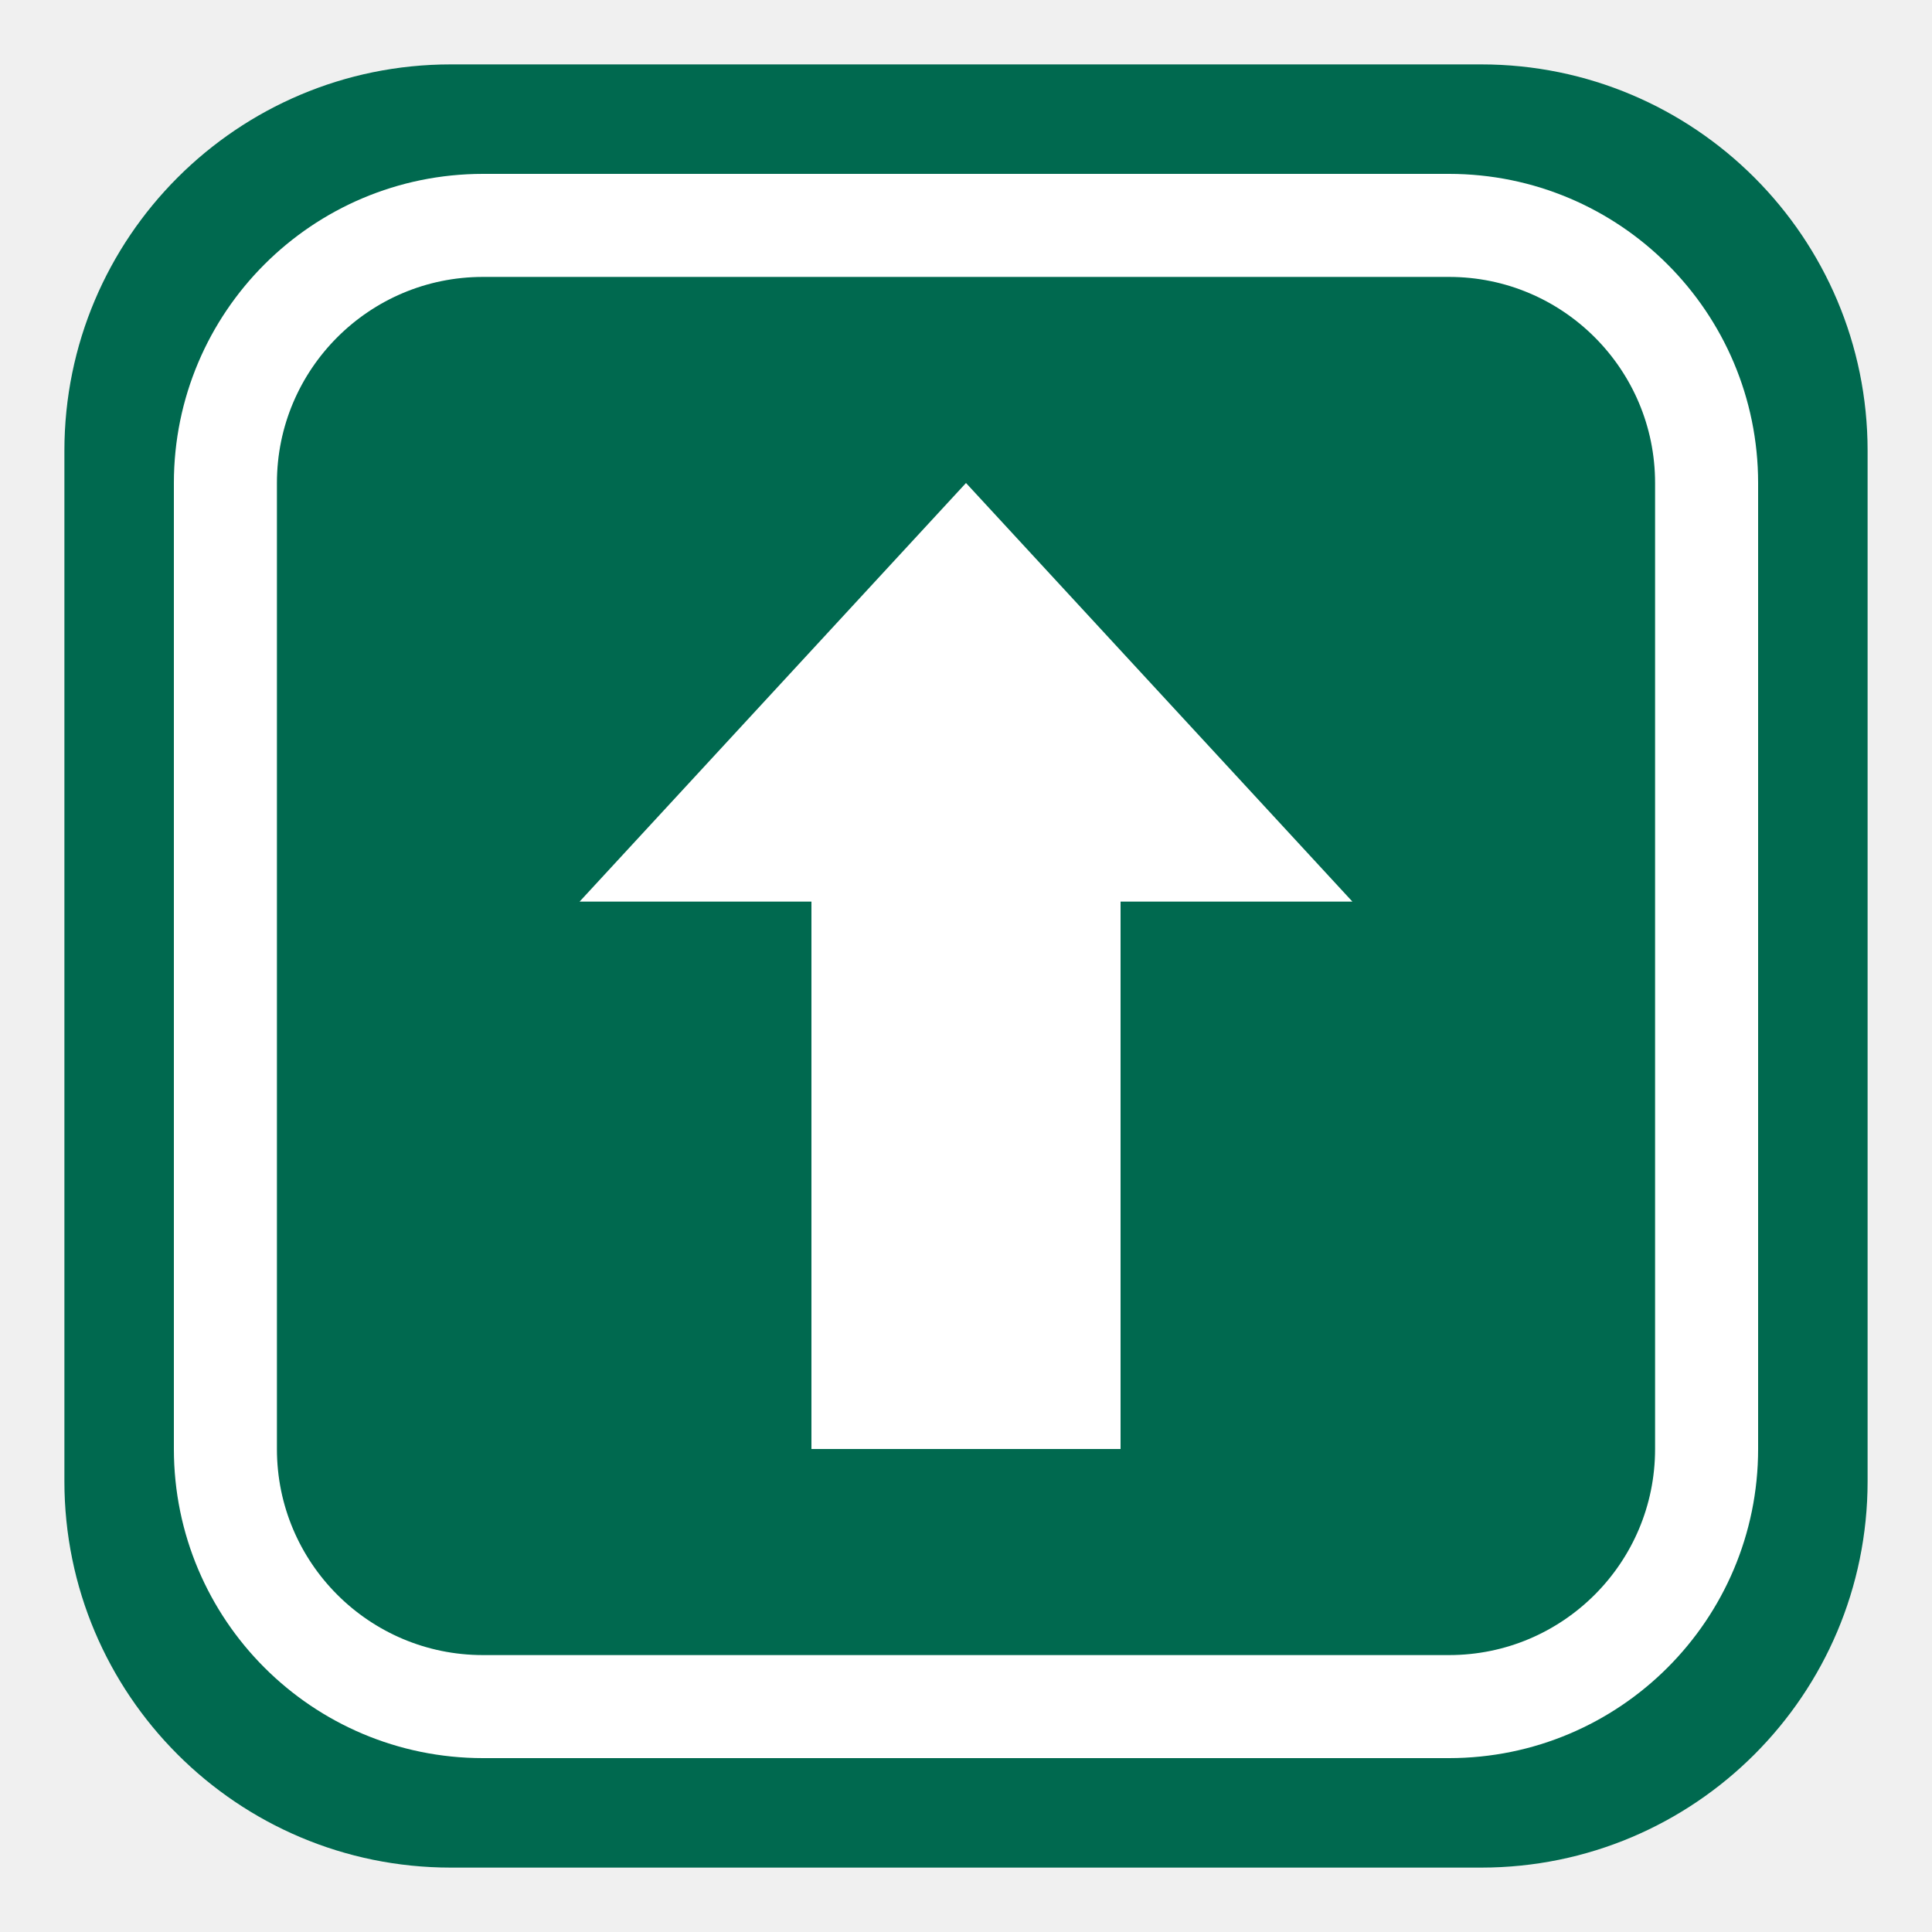
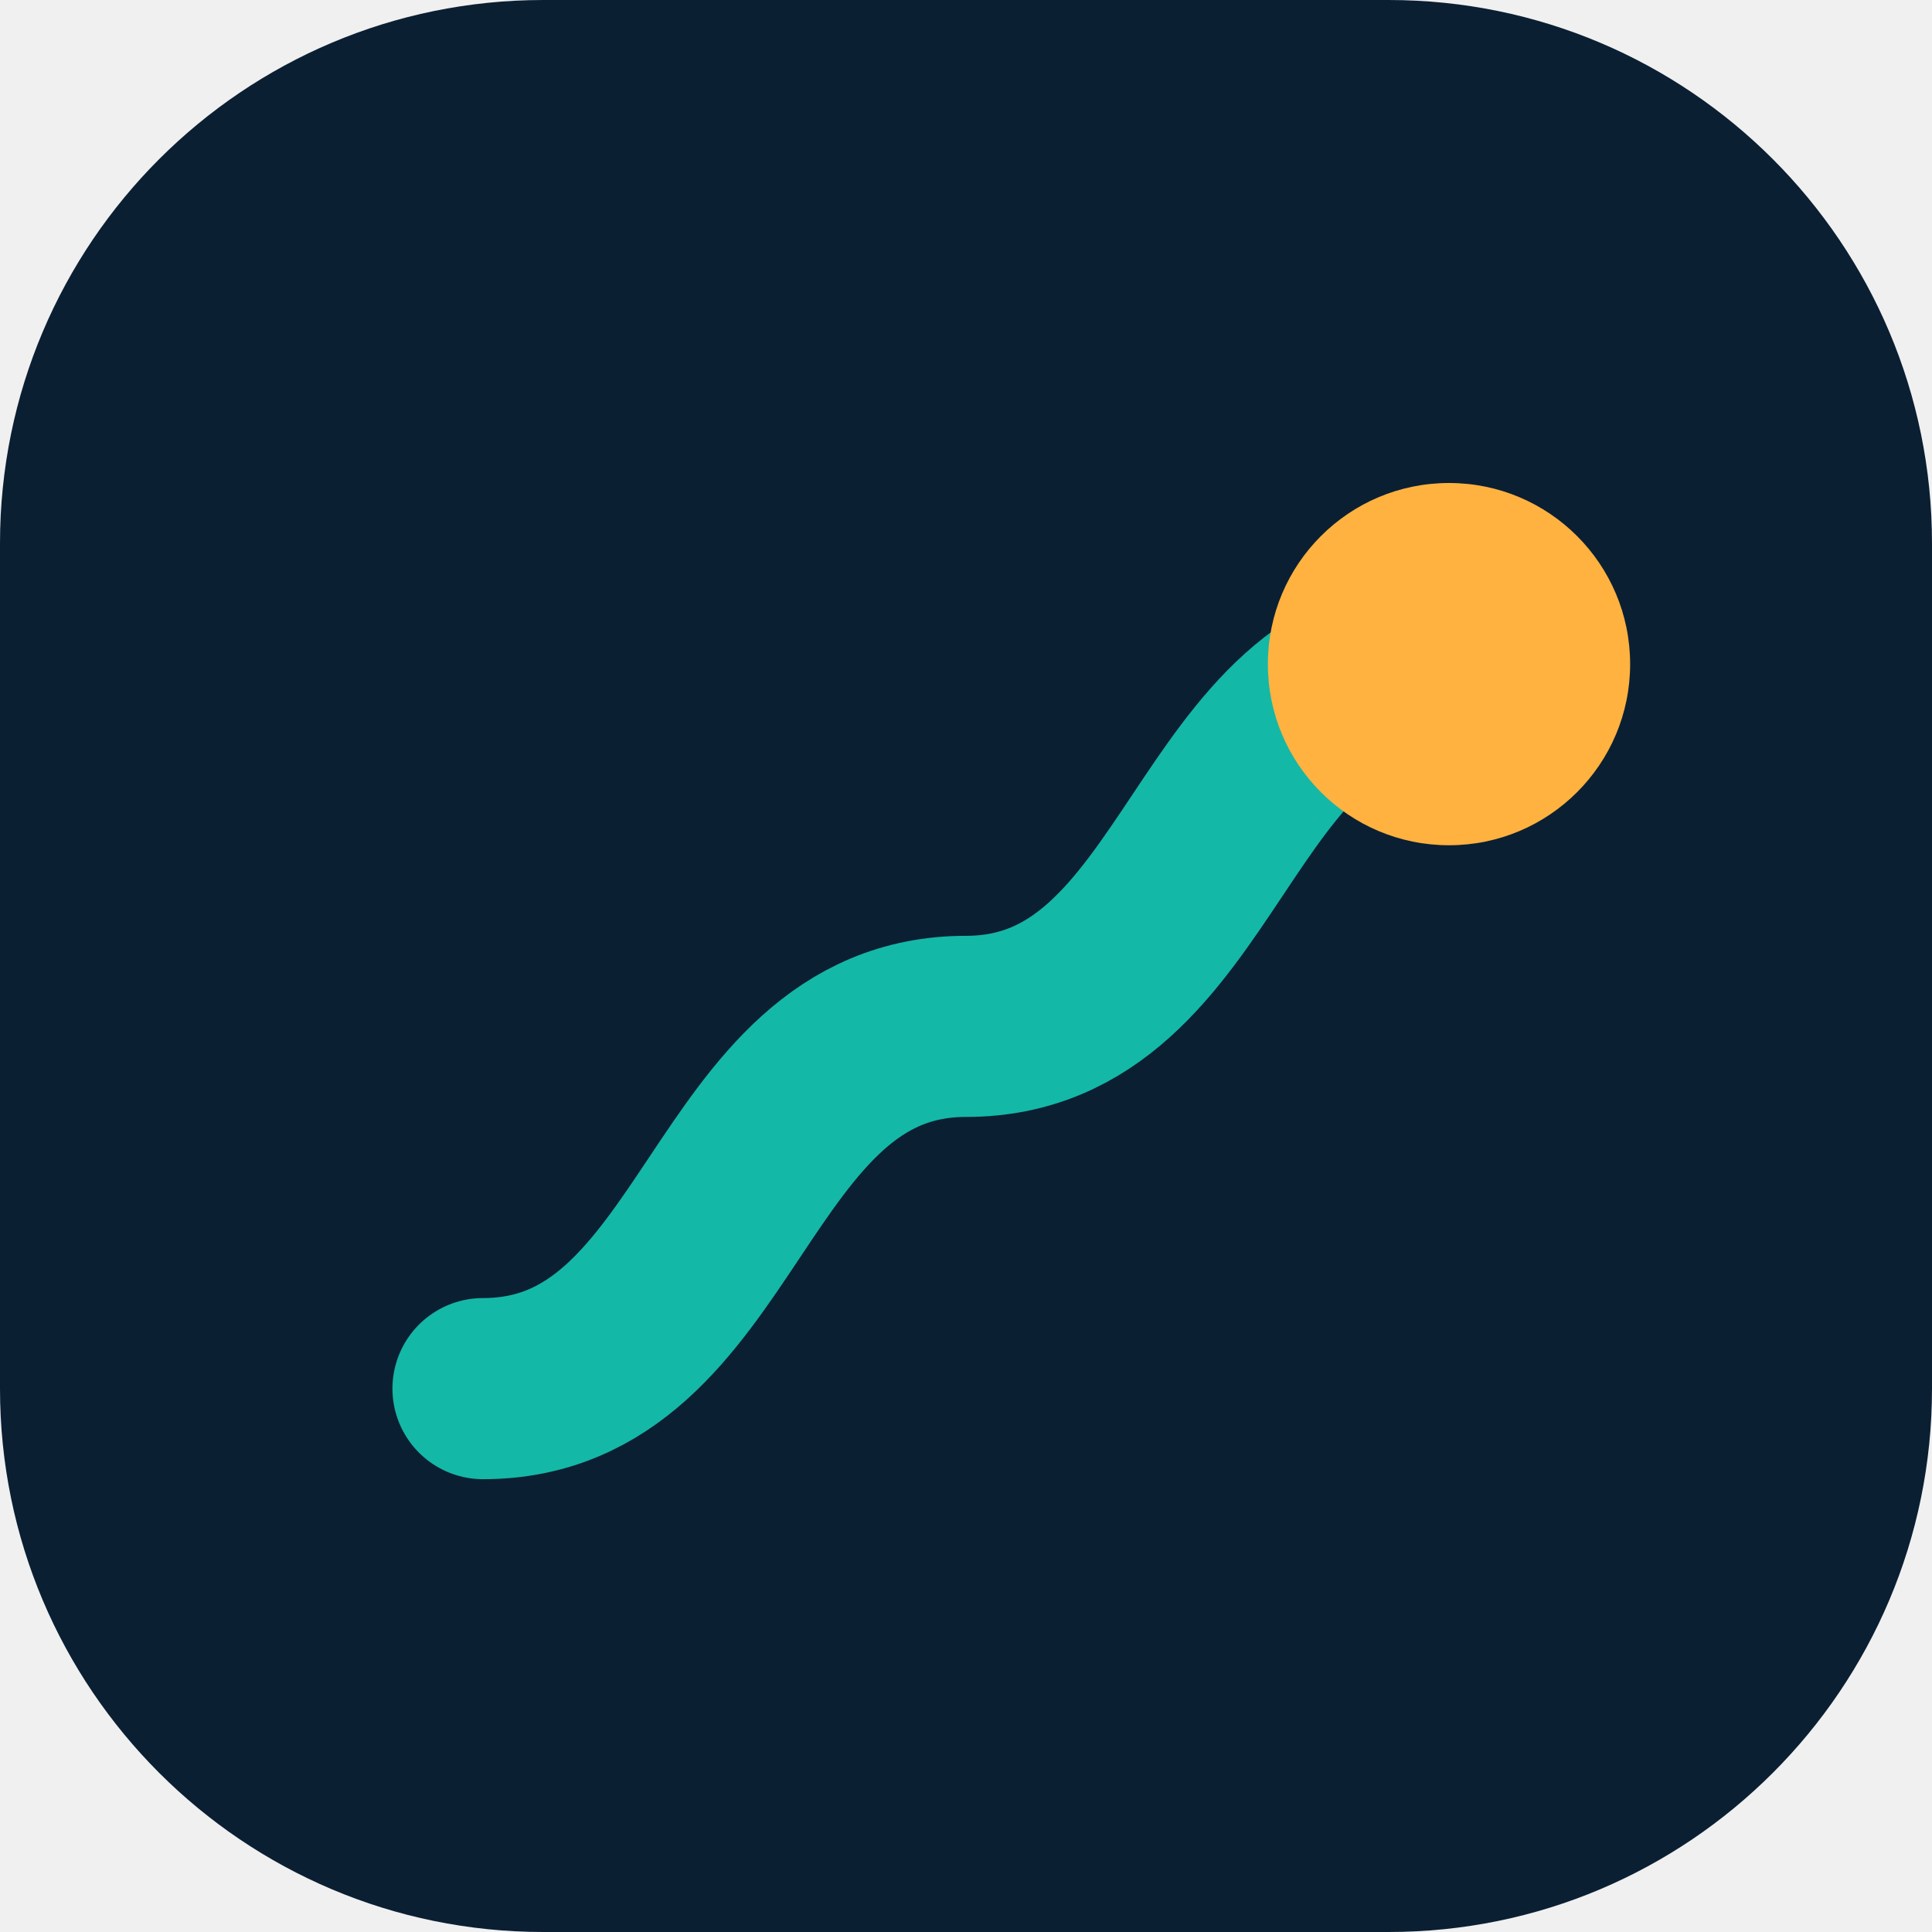
- <svg xmlns="http://www.w3.org/2000/svg" viewBox="0 0 30 30">
-   <rect x="1" y="1" width="28" height="28" rx="6" fill="#00694f" />
-   <rect x="3.5" y="3.5" width="23" height="23" rx="4" fill="none" stroke="#fff" stroke-width="1.6" />
-   <path d="M15 7.5 21 14h-3.6v8.5h-4.8V14H9z" fill="#fff" />
+ <svg xmlns="http://www.w3.org/2000/svg" viewBox="0 0 32 32">
+   <rect width="32" height="32" rx="9" fill="#0b1f33" />
+   <path d="M8 23c4 0 4-6 8-6s4-6 8-6" fill="none" stroke="#14b8a6" stroke-width="3" stroke-linecap="round" />
+   <circle cx="24" cy="11" r="3" fill="#ffb23f" />
</svg>
